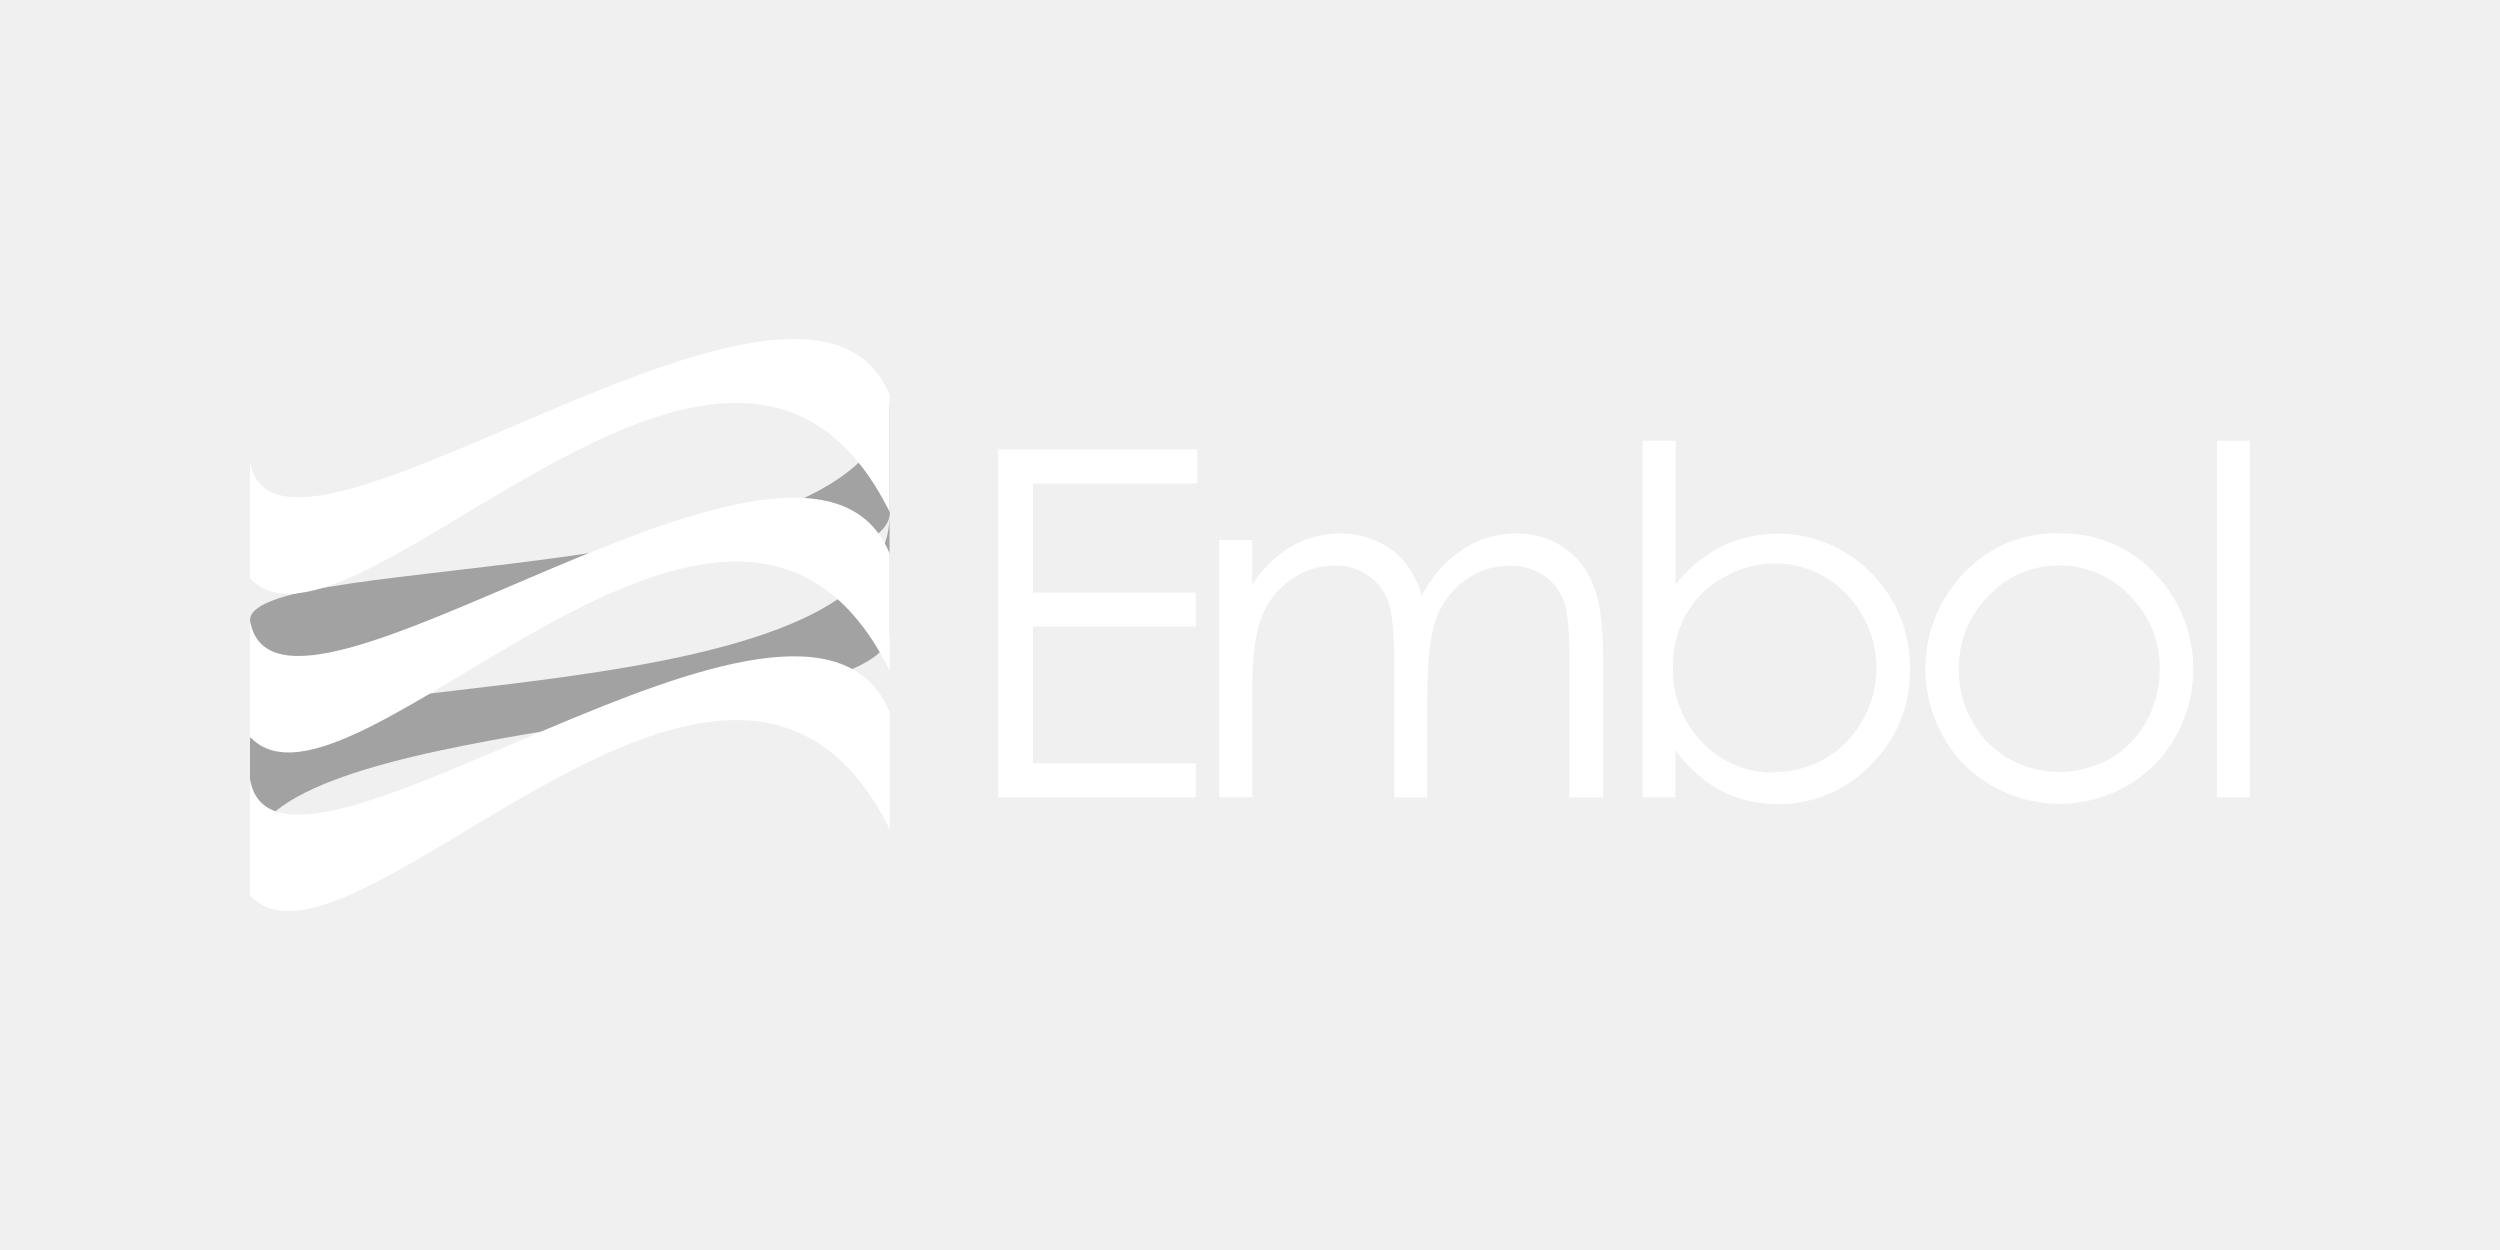
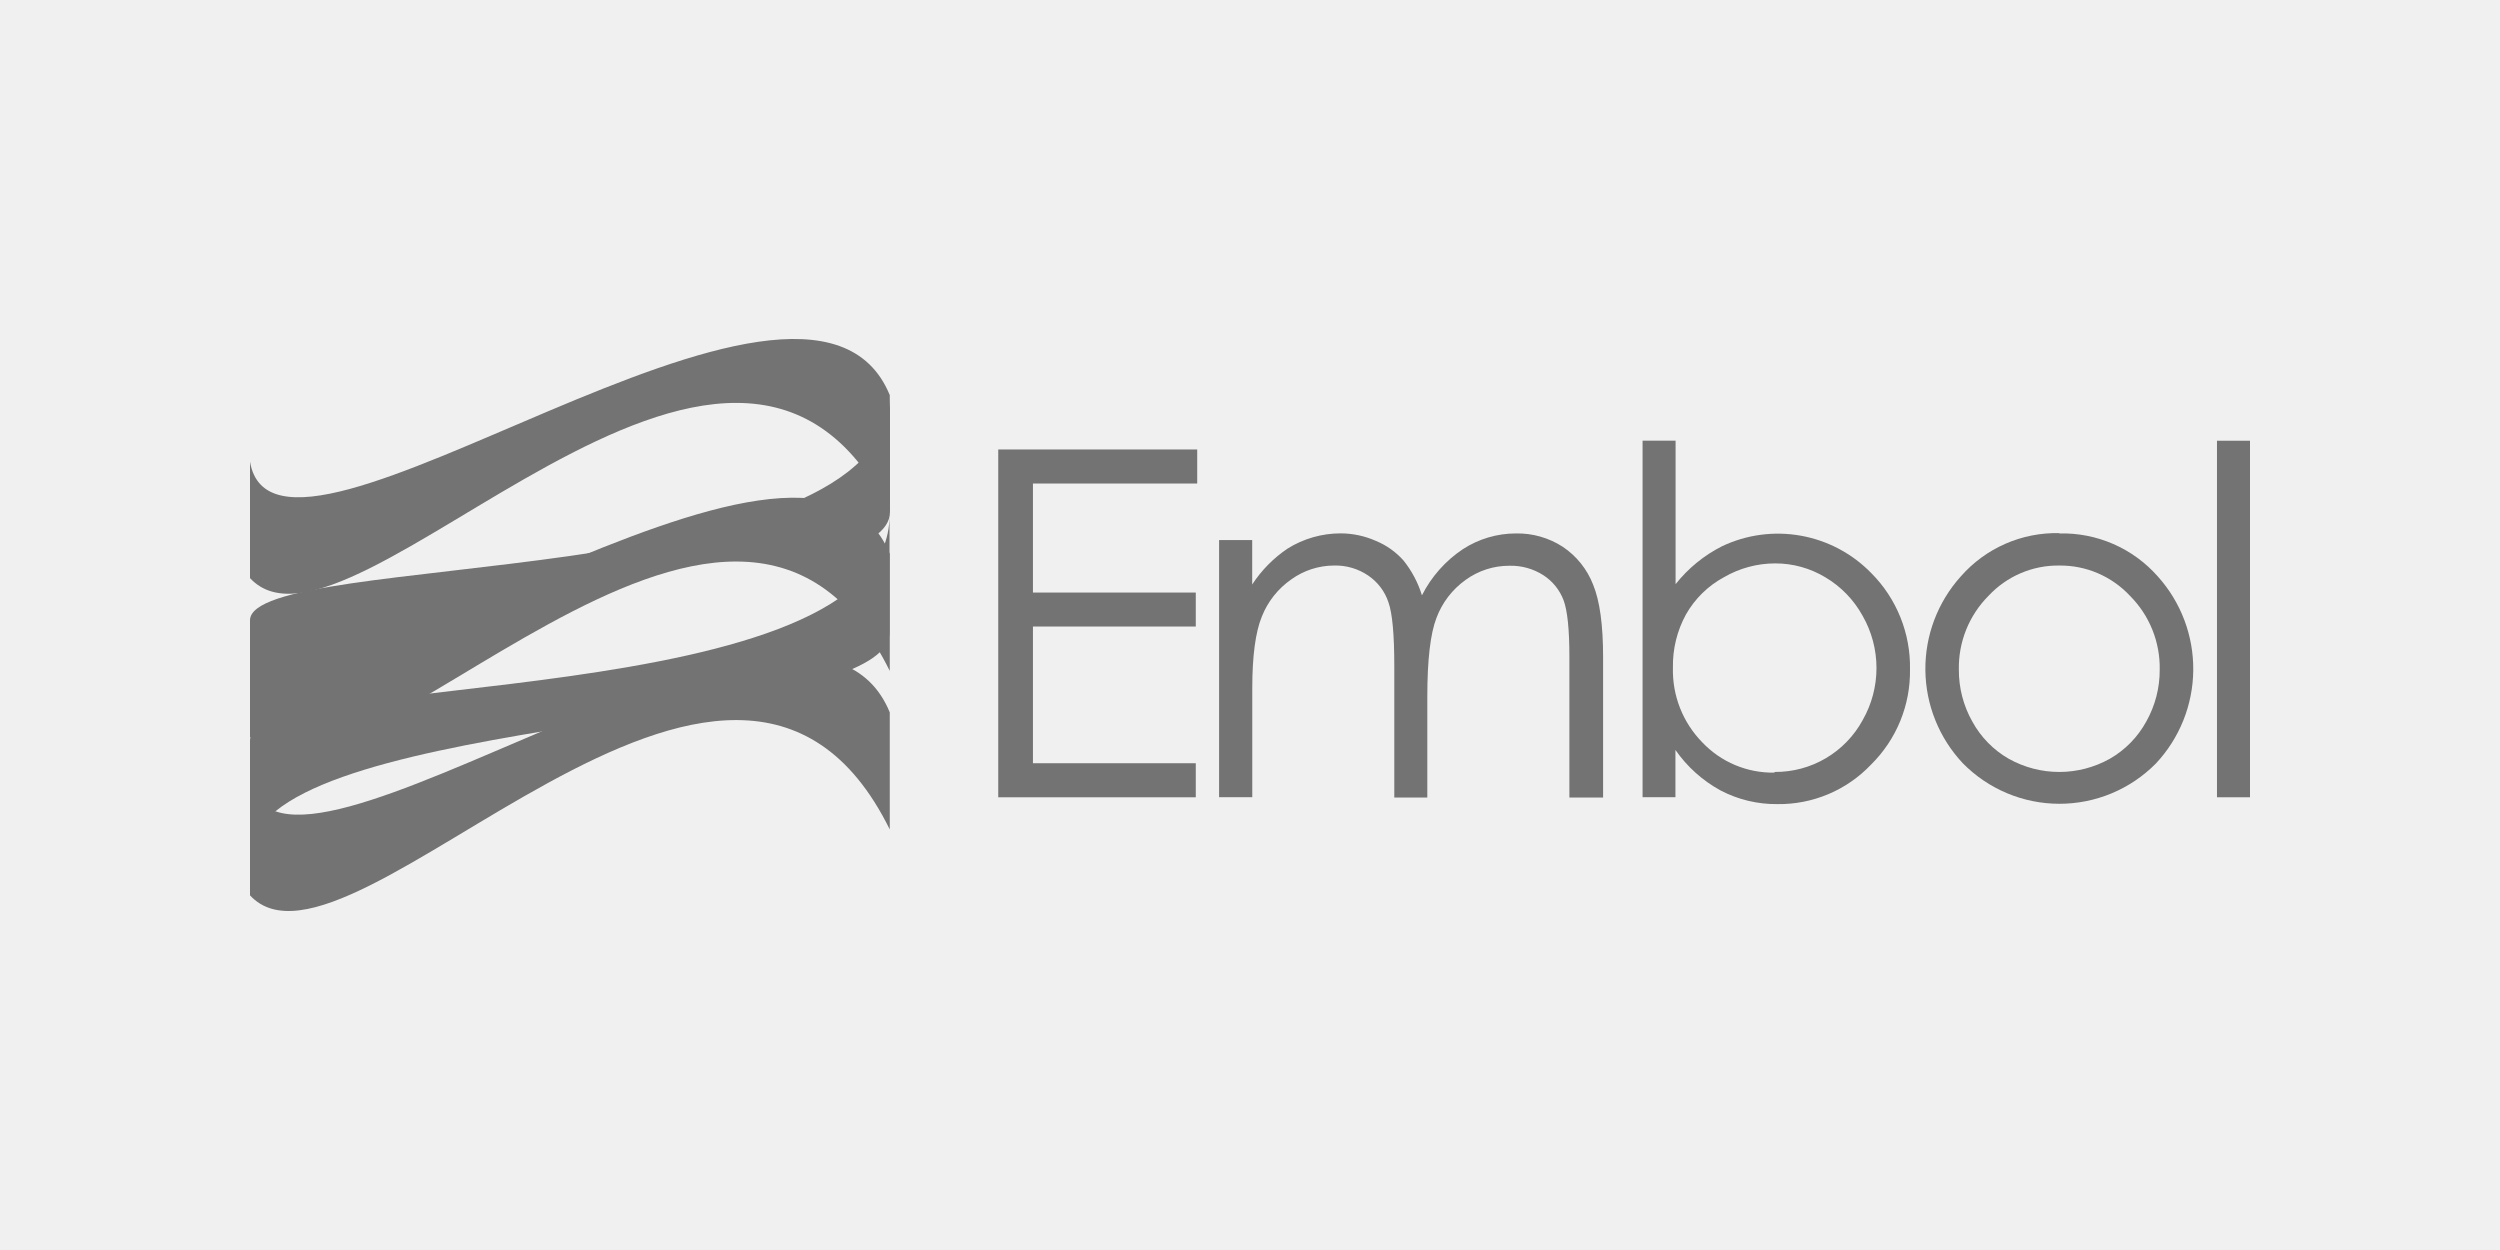
<svg xmlns="http://www.w3.org/2000/svg" width="200" height="100" viewBox="0 0 200 100" fill="none">
-   <mask id="mask0_59_1150" style="mask-type:alpha" maskUnits="userSpaceOnUse" x="0" y="0" width="200" height="100">
+   <mask id="mask0_131_1237" style="mask-type:alpha" maskUnits="userSpaceOnUse" x="0" y="0" width="200" height="100">
    <rect width="200" height="100" fill="#D9D9D9" />
  </mask>
-   <g mask="url(#mask0_59_1150)">
-     <path d="M79.86 35.958H95.777V38.683H82.635V47.404H95.662V50.123H82.635V61.059H95.662V63.784H79.86V35.958Z" fill="white" />
-     <path d="M97.528 43.203H100.176V46.759C100.919 45.62 101.884 44.642 103.012 43.883C104.285 43.089 105.754 42.669 107.253 42.669C108.228 42.672 109.192 42.879 110.083 43.276C110.922 43.623 111.672 44.156 112.276 44.835C112.942 45.663 113.444 46.611 113.755 47.627C114.511 46.133 115.64 44.859 117.033 43.931C118.296 43.112 119.769 42.676 121.274 42.675C122.605 42.649 123.914 43.023 125.031 43.749C126.131 44.487 126.977 45.547 127.454 46.784C127.982 48.07 128.248 49.994 128.248 52.567V63.801H125.552V52.561C125.552 50.36 125.396 48.845 125.085 48.016C124.774 47.195 124.209 46.496 123.474 46.019C122.663 45.499 121.715 45.235 120.753 45.26C119.493 45.255 118.264 45.653 117.245 46.395C116.185 47.152 115.375 48.209 114.918 49.43C114.429 50.692 114.185 52.798 114.185 55.748V63.801H111.543V53.247C111.543 50.759 111.388 49.072 111.077 48.185C110.788 47.315 110.222 46.565 109.465 46.049C108.661 45.5 107.705 45.218 106.732 45.242C105.504 45.245 104.307 45.631 103.309 46.347C102.245 47.085 101.423 48.121 100.946 49.327C100.437 50.577 100.182 52.488 100.182 55.062V63.777H97.528V43.203Z" fill="white" />
-     <path d="M131.405 63.776V35.252H134.047V46.735C135.05 45.465 136.318 44.43 137.761 43.7C139.728 42.766 141.938 42.471 144.08 42.858C146.223 43.244 148.191 44.292 149.709 45.855C150.713 46.864 151.503 48.064 152.034 49.385C152.565 50.706 152.825 52.12 152.8 53.544C152.822 54.96 152.558 56.365 152.023 57.675C151.487 58.985 150.692 60.173 149.685 61.166C148.722 62.182 147.559 62.987 146.27 63.531C144.982 64.075 143.595 64.347 142.196 64.329C140.608 64.347 139.04 63.97 137.634 63.23C136.2 62.445 134.968 61.338 134.034 59.995V63.776H131.405ZM141.978 61.755C143.415 61.767 144.829 61.388 146.068 60.658C147.307 59.928 148.325 58.874 149.013 57.61C149.738 56.341 150.119 54.903 150.119 53.441C150.119 51.978 149.738 50.541 149.013 49.272C148.312 47.992 147.28 46.925 146.025 46.182C144.816 45.454 143.431 45.07 142.02 45.072C140.575 45.072 139.156 45.455 137.906 46.182C136.638 46.869 135.588 47.9 134.877 49.156C134.165 50.457 133.806 51.922 133.834 53.404C133.804 54.508 133.996 55.605 134.399 56.633C134.802 57.66 135.407 58.595 136.179 59.382C136.921 60.166 137.817 60.787 138.811 61.205C139.806 61.623 140.876 61.829 141.954 61.81" fill="white" />
-     <path d="M164.749 42.676C166.233 42.638 167.707 42.927 169.068 43.522C170.429 44.116 171.643 45.002 172.626 46.117C174.478 48.176 175.49 50.858 175.461 53.63C175.432 56.403 174.364 59.063 172.468 61.083C171.457 62.105 170.253 62.916 168.927 63.469C167.6 64.022 166.177 64.306 164.741 64.303C163.304 64.301 161.882 64.013 160.557 63.456C159.232 62.899 158.031 62.084 157.023 61.059C155.128 59.042 154.059 56.385 154.03 53.615C154.001 50.846 155.013 48.167 156.866 46.111C157.847 44.992 159.06 44.103 160.421 43.506C161.782 42.908 163.257 42.617 164.743 42.651L164.749 42.676ZM164.743 45.243C163.681 45.229 162.629 45.438 161.654 45.856C160.678 46.274 159.8 46.892 159.077 47.67C158.307 48.444 157.7 49.365 157.293 50.378C156.886 51.392 156.687 52.477 156.708 53.569C156.699 55.026 157.071 56.459 157.787 57.727C158.466 58.971 159.477 60.003 160.707 60.706C161.941 61.395 163.33 61.757 164.743 61.757C166.155 61.757 167.544 61.395 168.778 60.706C170.008 60.003 171.019 58.971 171.699 57.727C172.414 56.459 172.786 55.026 172.777 53.569C172.797 52.477 172.597 51.391 172.189 50.378C171.781 49.364 171.173 48.444 170.402 47.67C169.679 46.894 168.802 46.277 167.828 45.859C166.853 45.441 165.803 45.231 164.743 45.243Z" fill="white" />
-     <path d="M180 35.258H177.358V63.782H180V35.258Z" fill="white" />
-     <path d="M20 49.629V58.944C20 53.457 30.564 50.861 42.093 48.93C46.529 48.188 50.557 44.979 54.741 44.302C56.826 43.966 58.938 44.216 60.89 44.465C62.996 44.733 64.912 45.004 66.394 44.533C69.364 43.59 71.196 42.457 71.196 40.976V31.608C71.181 47.501 20 44.025 20 49.629Z" fill="#A2A2A2" />
-     <path d="M20 59.243V68.558C20 62.994 31.744 60.432 43.981 58.415C48.076 57.74 51.885 54.735 55.664 54.103C57.545 53.795 59.415 54.011 61.146 54.239C62.99 54.485 64.697 54.728 66.065 54.294C69.21 53.312 71.162 52.139 71.162 50.599V41.222C71.181 57.118 20 53.638 20 59.243Z" fill="#A2A2A2" />
-     <path fill-rule="evenodd" clip-rule="evenodd" d="M20 36.933C22.128 49.525 64.497 15.328 71.181 31.608V40.976C58.569 15.432 27.951 54.849 20 46.248V36.933Z" fill="white" />
-     <path fill-rule="evenodd" clip-rule="evenodd" d="M20 49.629C22.128 62.224 64.497 28.024 71.181 44.305V53.672C58.575 28.113 27.951 67.545 20 58.944V49.629Z" fill="white" />
-     <path fill-rule="evenodd" clip-rule="evenodd" d="M20 62.325C22.128 74.917 64.497 40.72 71.181 56.989V66.356C58.575 40.797 27.951 80.229 20 71.628V62.325Z" fill="white" />
+   <g mask="url(#mask0_131_1237)">
+     <path d="M79.86 35.958H95.777V38.682H82.635V47.404H95.662V50.122H82.635V61.059H95.662V63.783H79.86V35.958Z" fill="#737373" />
+     <path d="M97.528 43.203H100.176V46.759C100.919 45.62 101.884 44.642 103.012 43.883C104.285 43.089 105.754 42.669 107.253 42.669C108.228 42.672 109.192 42.879 110.083 43.276C110.922 43.623 111.672 44.156 112.276 44.835C112.942 45.663 113.444 46.611 113.755 47.627C114.511 46.133 115.64 44.859 117.033 43.931C118.296 43.112 119.769 42.676 121.274 42.675C122.605 42.649 123.914 43.023 125.031 43.749C126.131 44.487 126.977 45.547 127.454 46.784C127.982 48.07 128.248 49.994 128.248 52.567V63.801H125.552V52.561C125.552 50.36 125.396 48.845 125.085 48.016C124.774 47.195 124.209 46.496 123.474 46.019C122.663 45.499 121.715 45.235 120.753 45.26C119.493 45.255 118.264 45.653 117.245 46.395C116.185 47.152 115.375 48.209 114.918 49.43C114.429 50.692 114.185 52.798 114.185 55.748V63.801H111.543V53.247C111.543 50.759 111.388 49.072 111.077 48.185C110.788 47.315 110.222 46.565 109.465 46.049C108.661 45.5 107.705 45.218 106.732 45.242C105.504 45.245 104.307 45.631 103.309 46.347C102.245 47.085 101.423 48.121 100.946 49.327C100.437 50.577 100.182 52.488 100.182 55.062V63.777H97.528V43.203Z" fill="#737373" />
+     <path d="M131.405 63.776V35.252H134.047V46.735C135.05 45.465 136.318 44.43 137.761 43.7C139.728 42.766 141.938 42.471 144.08 42.858C146.223 43.244 148.191 44.292 149.709 45.855C150.713 46.864 151.503 48.065 152.034 49.385C152.565 50.706 152.825 52.12 152.8 53.544C152.822 54.96 152.558 56.365 152.023 57.675C151.487 58.986 150.692 60.173 149.685 61.167C148.722 62.182 147.559 62.987 146.27 63.531C144.982 64.075 143.595 64.347 142.196 64.329C140.608 64.347 139.04 63.97 137.634 63.23C136.2 62.445 134.968 61.338 134.034 59.995V63.776H131.405ZM141.978 61.756C143.415 61.767 144.829 61.388 146.068 60.658C147.307 59.928 148.325 58.875 149.013 57.61C149.738 56.341 150.119 54.904 150.119 53.441C150.119 51.979 149.738 50.541 149.013 49.272C148.312 47.992 147.28 46.925 146.025 46.183C144.816 45.454 143.431 45.07 142.02 45.072C140.575 45.072 139.156 45.456 137.906 46.183C136.638 46.87 135.588 47.9 134.877 49.157C134.165 50.457 133.806 51.922 133.834 53.405C133.804 54.508 133.996 55.606 134.399 56.633C134.802 57.66 135.407 58.595 136.179 59.383C136.921 60.167 137.817 60.788 138.811 61.206C139.806 61.623 140.876 61.829 141.954 61.81" fill="#737373" />
+     <path d="M164.749 42.675C166.233 42.638 167.707 42.927 169.068 43.522C170.429 44.116 171.643 45.002 172.626 46.117C174.478 48.176 175.49 50.858 175.461 53.63C175.432 56.403 174.364 59.062 172.468 61.083C171.457 62.105 170.253 62.916 168.927 63.469C167.6 64.022 166.177 64.306 164.741 64.303C163.304 64.301 161.882 64.013 160.557 63.456C159.232 62.899 158.031 62.084 157.023 61.058C155.128 59.042 154.059 56.385 154.03 53.615C154.001 50.846 155.013 48.167 156.866 46.111C157.847 44.992 159.06 44.103 160.421 43.506C161.782 42.908 163.257 42.616 164.743 42.651L164.749 42.675ZM164.743 45.243C163.681 45.229 162.629 45.438 161.654 45.856C160.678 46.274 159.8 46.892 159.077 47.67C158.307 48.444 157.7 49.365 157.293 50.378C156.886 51.392 156.687 52.477 156.708 53.569C156.699 55.026 157.071 56.459 157.787 57.727C158.466 58.971 159.477 60.003 160.707 60.706C161.941 61.395 163.33 61.757 164.743 61.757C166.155 61.757 167.544 61.395 168.778 60.706C170.008 60.003 171.019 58.971 171.699 57.727C172.414 56.459 172.786 55.026 172.777 53.569C172.797 52.477 172.597 51.391 172.189 50.378C171.781 49.364 171.173 48.443 170.402 47.67C169.679 46.894 168.802 46.277 167.828 45.859C166.853 45.441 165.803 45.231 164.743 45.243Z" fill="#737373" />
+     <path d="M180 35.258H177.358V63.782H180V35.258Z" fill="#737373" />
+     <path d="M20 49.629V58.944C20 53.457 30.564 50.861 42.093 48.93C46.529 48.188 50.557 44.979 54.741 44.302C56.826 43.966 58.938 44.216 60.89 44.465C62.996 44.733 64.912 45.004 66.394 44.533C69.364 43.59 71.196 42.457 71.196 40.976V31.608C71.181 47.501 20 44.025 20 49.629Z" fill="#737373" />
+     <path d="M20 59.243V68.558C20 62.994 31.744 60.432 43.981 58.415C48.076 57.74 51.885 54.735 55.664 54.103C57.545 53.795 59.415 54.011 61.146 54.239C62.99 54.485 64.697 54.728 66.065 54.294C69.21 53.312 71.162 52.139 71.162 50.599V41.222C71.181 57.118 20 53.638 20 59.243Z" fill="#737373" />
+     <path fill-rule="evenodd" clip-rule="evenodd" d="M20 36.933C22.128 49.525 64.497 15.328 71.181 31.608V40.976C58.569 15.432 27.951 54.849 20 46.248V36.933Z" fill="#737373" />
+     <path fill-rule="evenodd" clip-rule="evenodd" d="M20 49.629C22.128 62.224 64.497 28.024 71.181 44.305V53.673C58.575 28.113 27.951 67.545 20 58.945V49.629Z" fill="#737373" />
+     <path fill-rule="evenodd" clip-rule="evenodd" d="M20 62.325C22.128 74.917 64.497 40.72 71.181 56.988V66.356C58.575 40.797 27.951 80.229 20 71.628V62.325Z" fill="#737373" />
  </g>
</svg>
